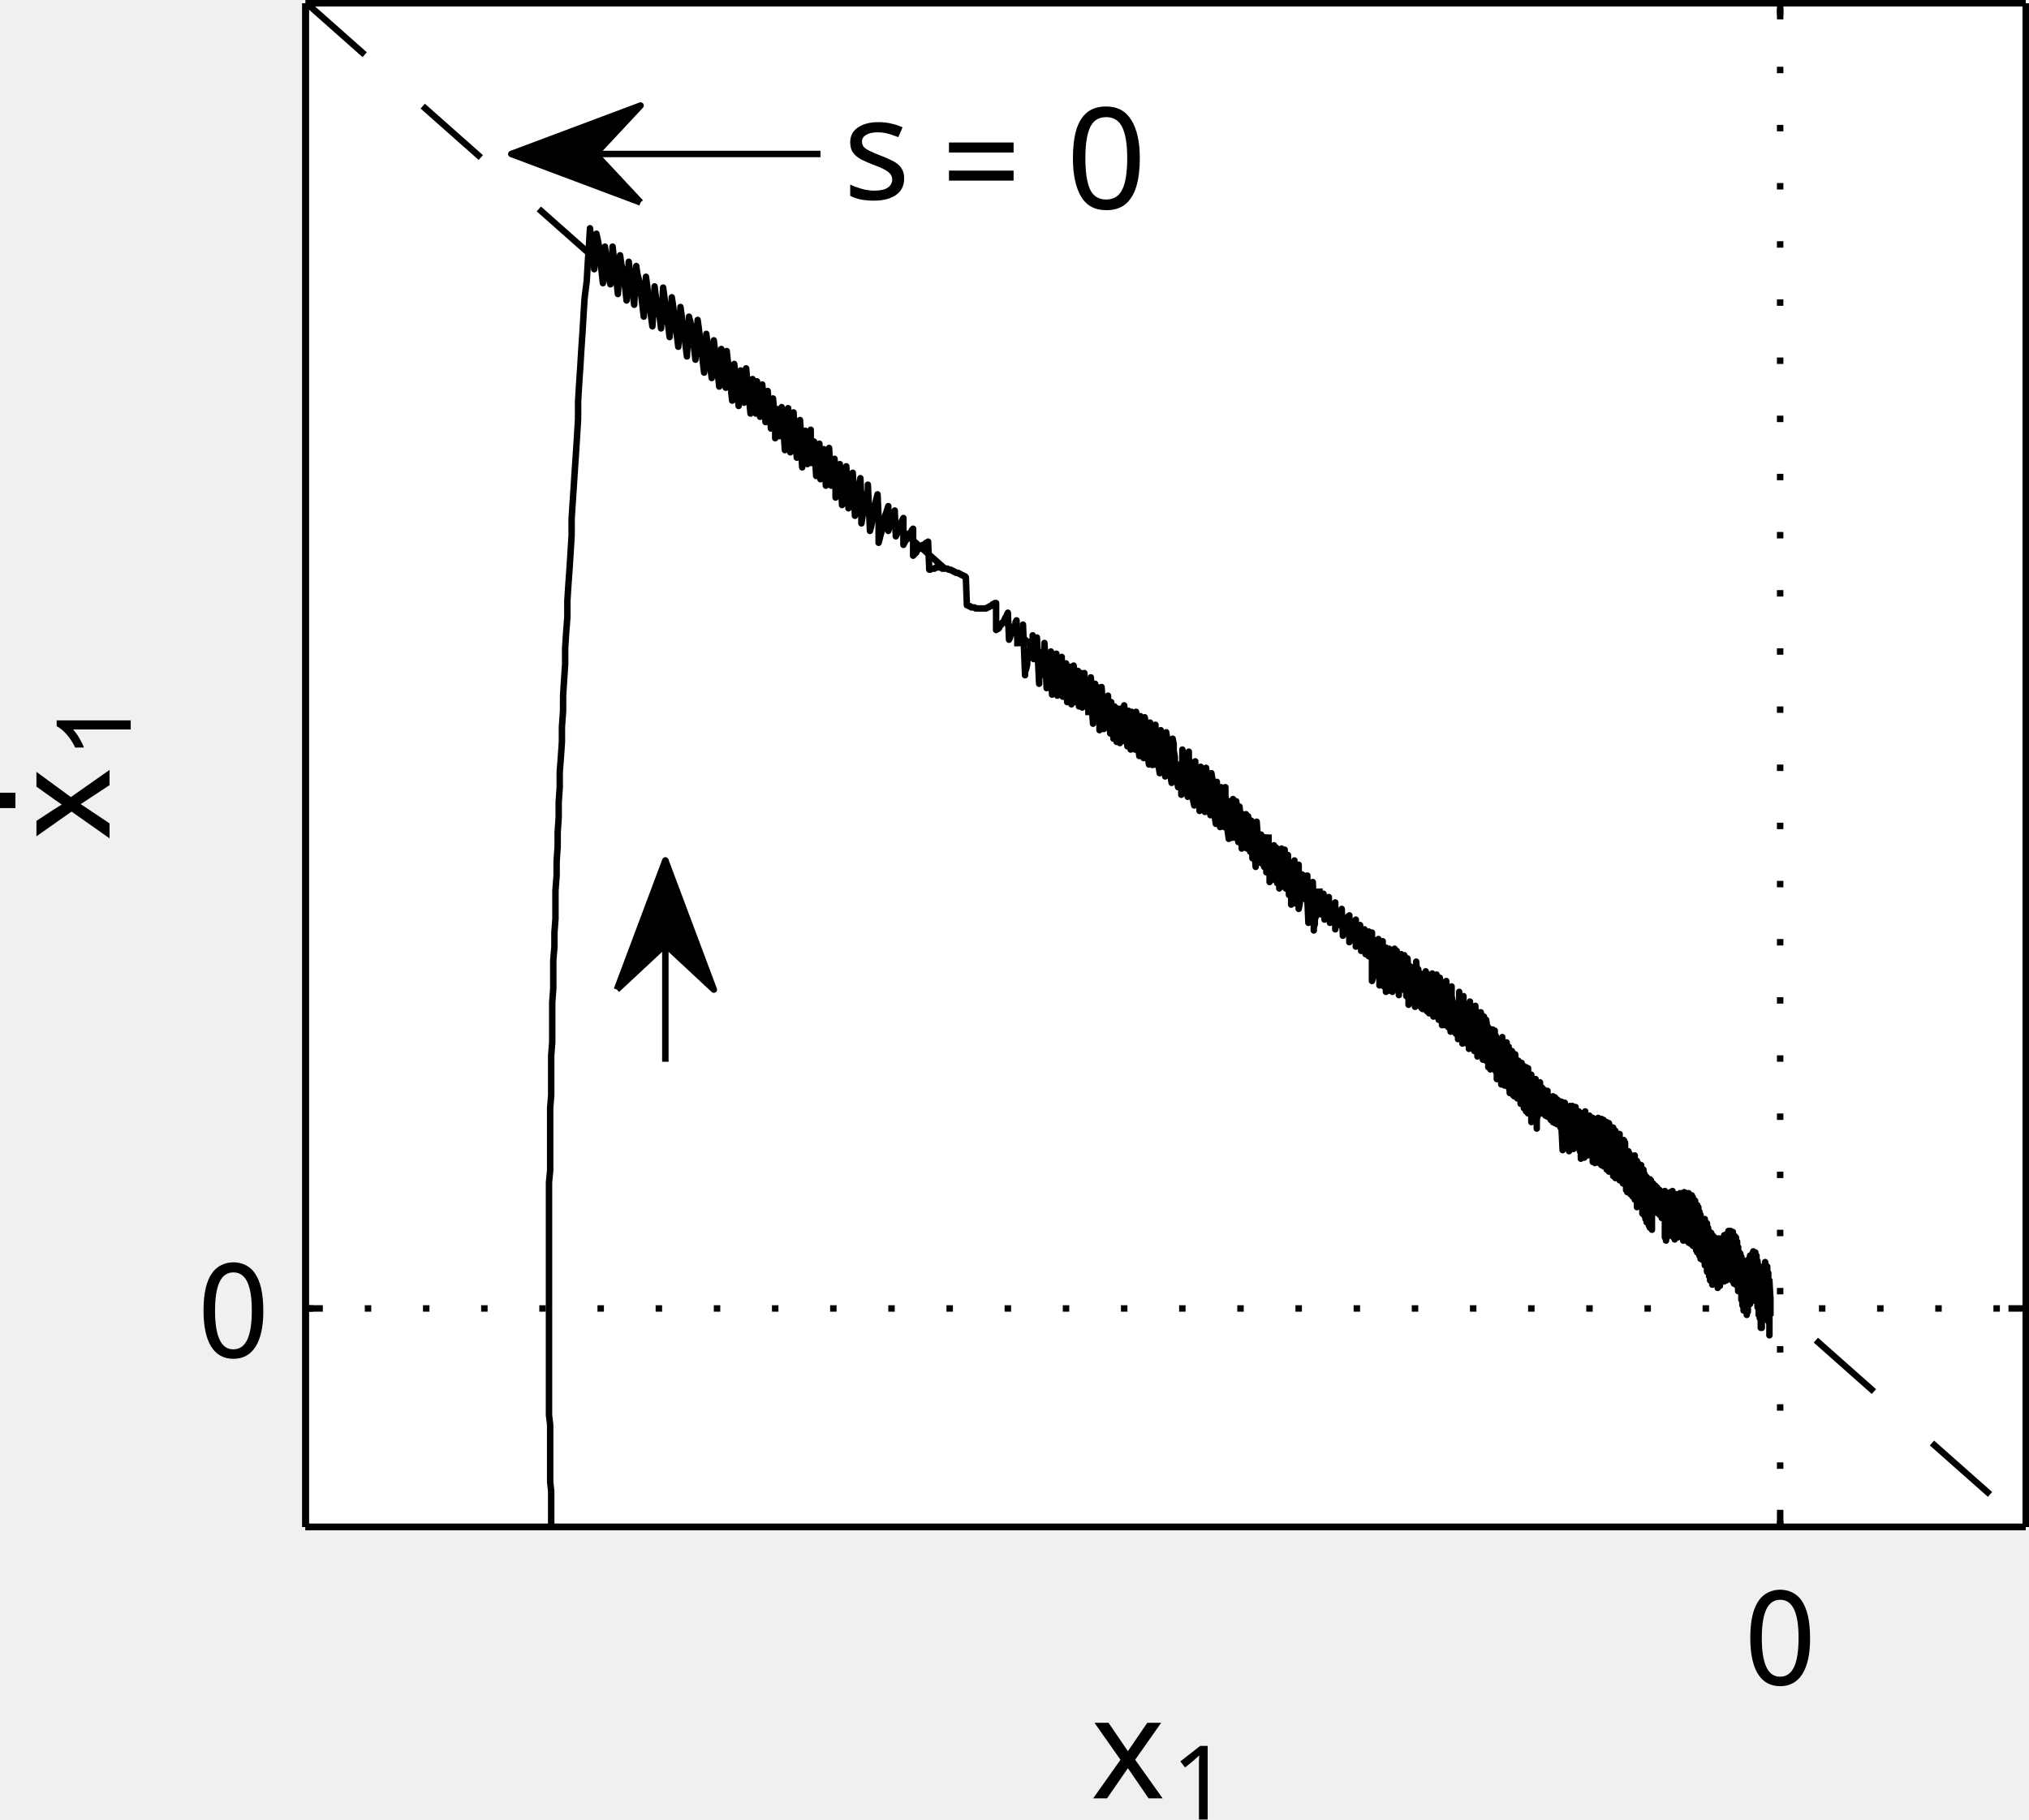
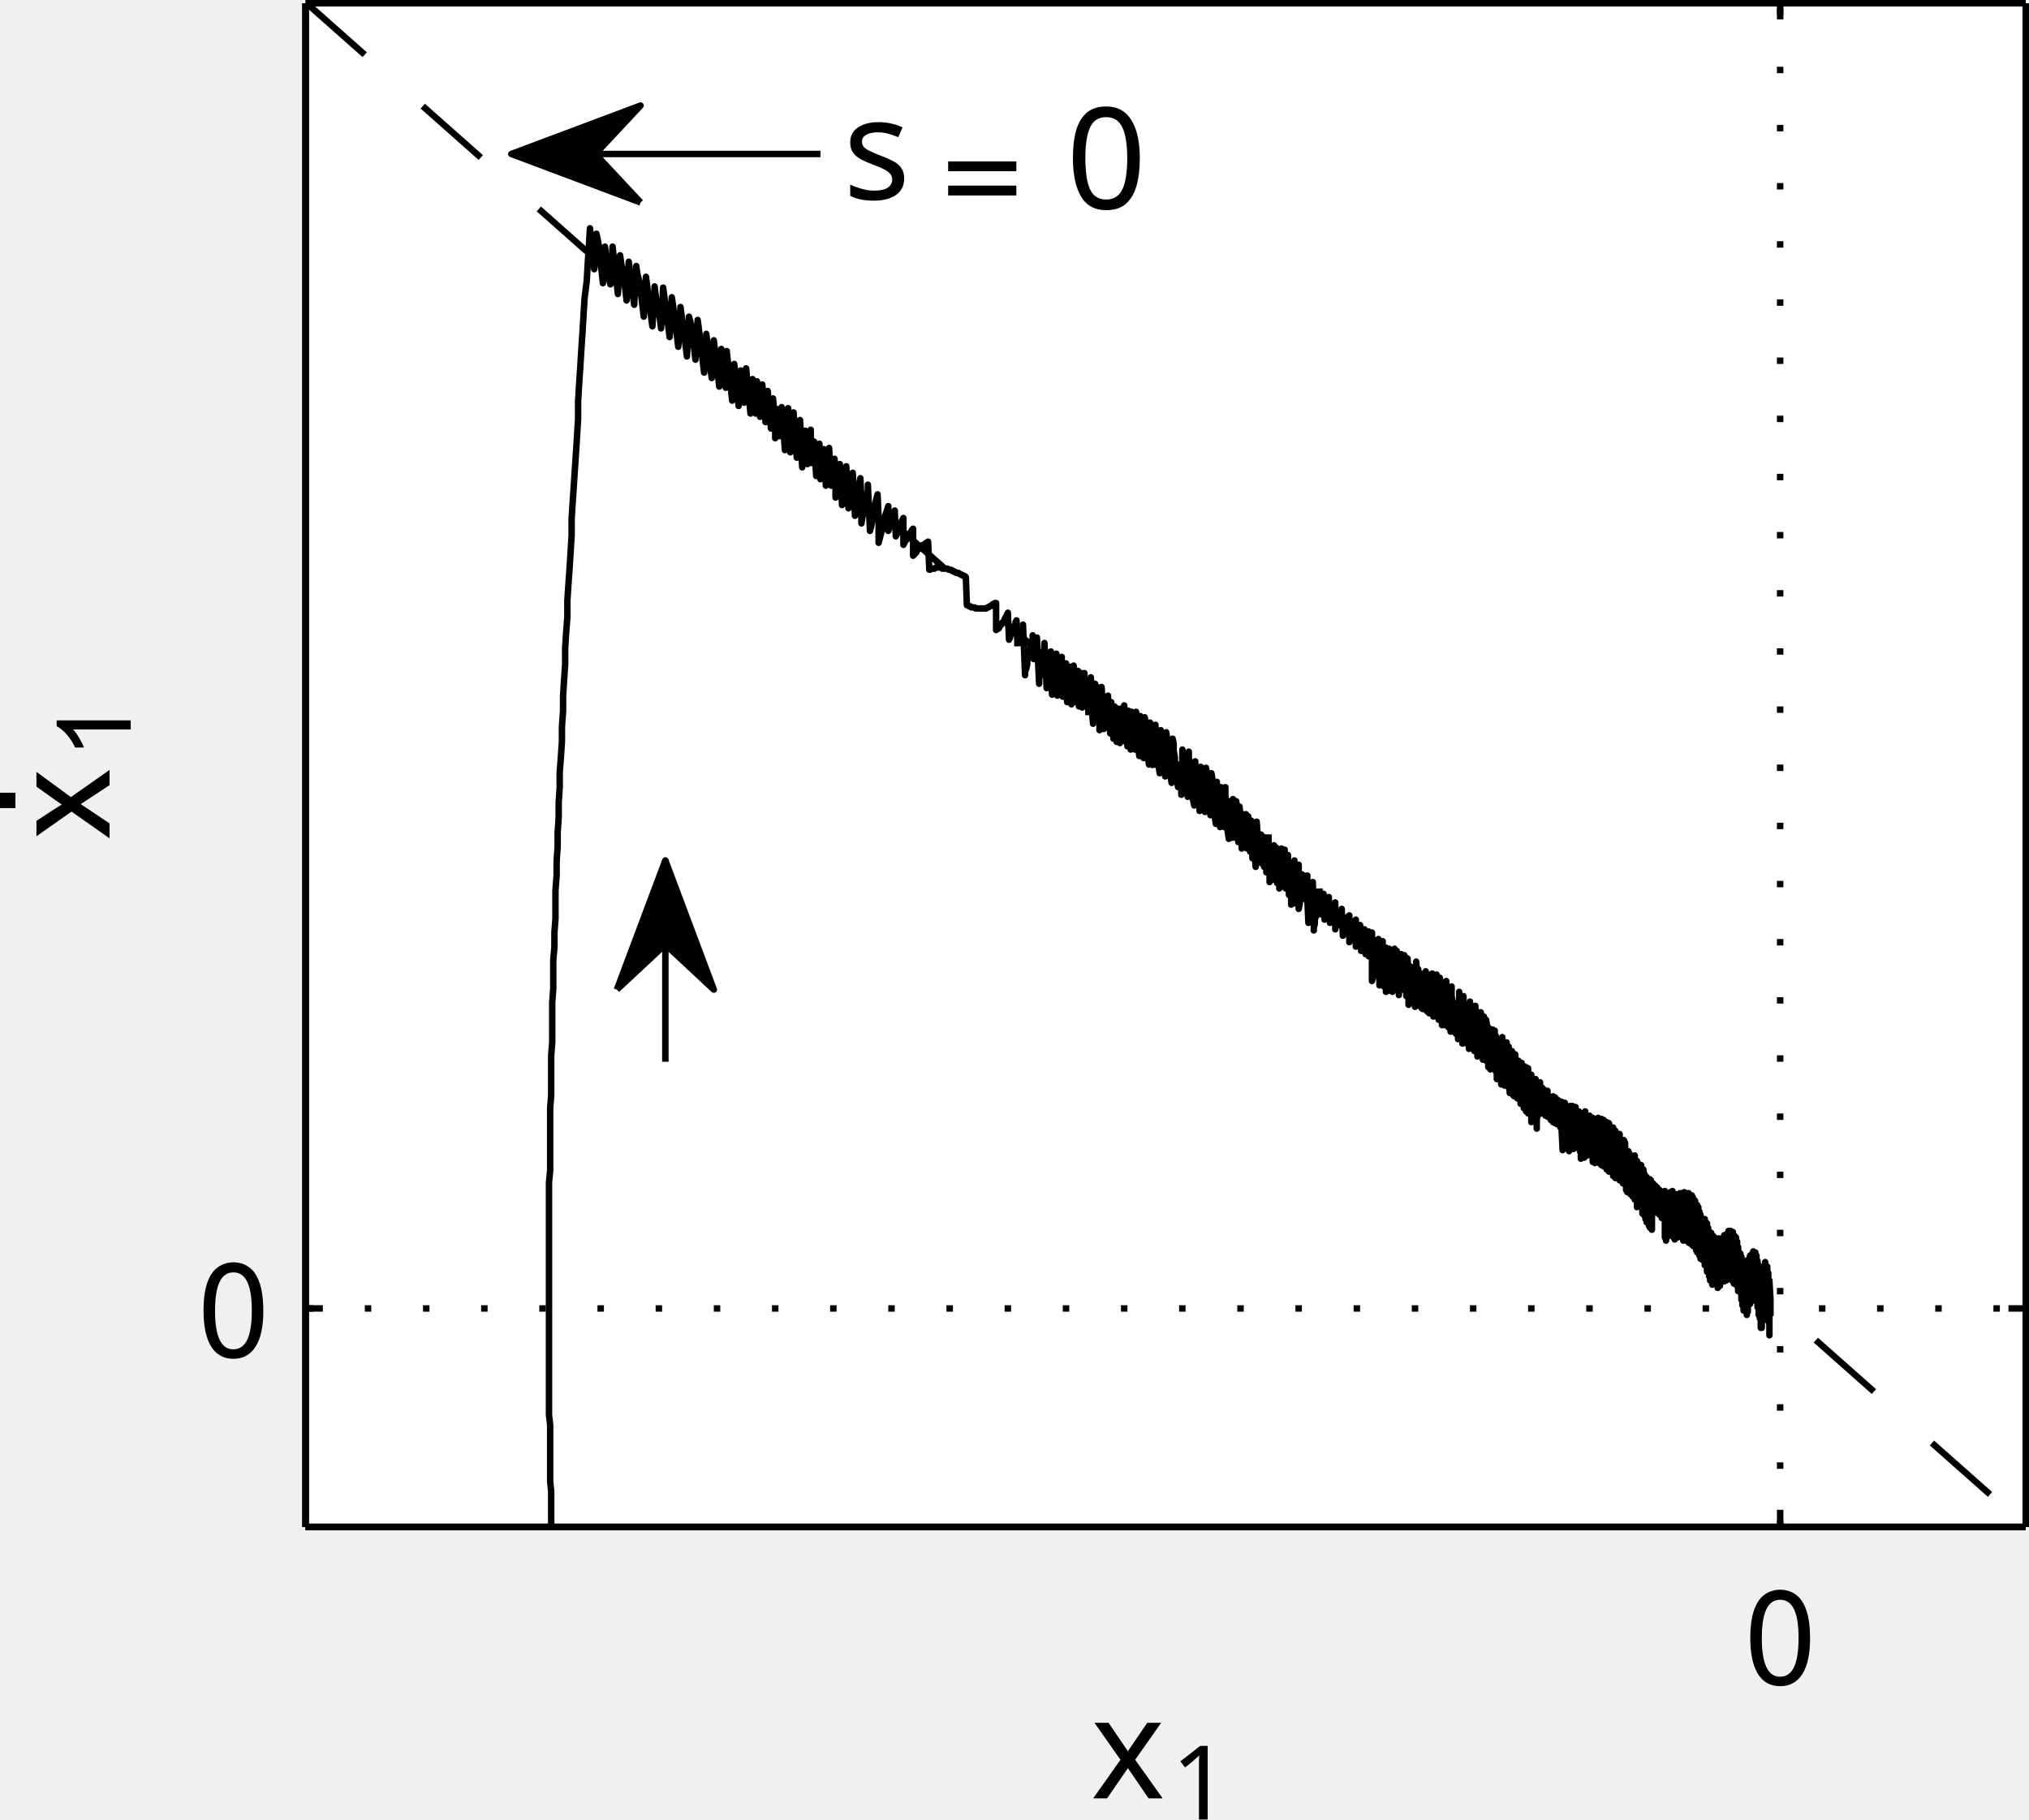
<svg xmlns="http://www.w3.org/2000/svg" id="svg2" version="1.0" viewBox="0 0 196.22 176.002">
  <defs id="defs4">
    <clipPath clipPathUnits="userSpaceOnUse" id="clipPath2422">
      <path d="M1455.8,6729.3v-1180h1330.8v1180h-1330.8z" id="path2424" />
    </clipPath>
  </defs>
  <g id="layer1" transform="translate(-20.52461,-21.75526)">
    <path d="M50.077,169.46h166.35v-147.39h-166.35v147.39z" fill="#FFF" fill-rule="evenodd" id="path2414" />
    <path d="M50.077,169.46v-147.39h166.35v147.39h-166.35" fill="none" id="path2416" stroke="#FFF" stroke-linecap="butt" stroke-linejoin="round" stroke-miterlimit="10" stroke-width="0.625" style="stroke-dasharray:none;" />
    <g id="g2418" transform="matrix(0.125,0,0,-0.125,-131.7954,863.2353)">
      <g clip-path="url(#clipPath2422)" id="g2420">
        <path d="M2595.8,5550.2v1179.1" fill="none" id="path2426" stroke="#000" stroke-dashoffset="0" stroke-linecap="butt" stroke-linejoin="round" stroke-miterlimit="10" stroke-width="5" style="stroke-dasharray:5, 40;" />
        <path d="M1455.8,5719.3h1330" fill="none" id="path2428" stroke="#000" stroke-dashoffset="0" stroke-linecap="butt" stroke-linejoin="round" stroke-miterlimit="10" stroke-width="5" style="stroke-dasharray:5, 40;" />
        <path d="M2566.6,5758.5v-20l0.9-17.5v-3.3v36.6v-17.5l0.8,2.5v-6.6v20.8v-5.8l0.9,2.5v-17.5v20.8v-12.5l0.8,2.5v-29.2v39.2v-11.7l0.8,5v-30v37.5v-5.8l0.8,8.3v0.9v-34.2l0.9,10v-10.8v37.5v-26.7l0.8-8.3v33.3l0.9-5.8v-27.5v36.6v-14.1l0.8-4.2v-16.7v36.7v-25.8l0.8-3.4v-8.3v20.8v-18.3l0.8-2.5v-0.8v37.5v-21.7l0.9-3.3v-12.5v35v-10.9l0.8-5.8v-23.3v35.8v-3.3l0.9-8.4v-30v38.4v-18.4l0.8-12.5v-10v38.4v-6.7l0.8-16.7v-22.5v38.4v-0.9l0.8-19.1v-18.4v40v-0.8l0.9-15v-16.7v35.9v-18.4l0.8,13.4v-26.7v35.8v-12.5l0.9-5v-17.5v38.4v-4.2l0.8-2.5v-30.8v10.8l0.8-3.3v-10v36.6v-2.5l0.8-6.6v-33.4v37.5v-4.1l0.9-14.2v-30v42.5v-0.8l0.8-13.4v-13.3" fill="none" id="path2430" stroke="#000" stroke-linecap="butt" stroke-linejoin="round" stroke-miterlimit="10" stroke-width="5" style="stroke-dasharray:none;" />
        <path d="M2545,5773.5v-0.8l0.8-20v20v-1.7l0.8-19.2v21.7v-18.3l0.9-19.2v-0.8v35.8v-27.5l0.8,4.2v-8.4v34.2v-23.3l0.9,5v-18.4v35v-26.6l0.8,6.6v-11.6v32.5v-8.4l0.8,8.4v-30v30.8v-20.8l0.8,10v-17.5v27.5v-15l0.9-10.9v-6.6v35.8v-5l0.8-9.2v-20v31.7v-25.8l0.9,14.1v-20.8v35.8v-19.1l0.8-6.7v-7.5v33.3v-31.6l0.8,17.5v-20v36.6v-23.3l0.8-3.3v-9.2v35.8v-27.5l0.9-3.3v-6.7v37.5v-20l0.8-3.3v-13.3v19.1l0.9-2.5v-19.1v38.3v-22.5l0.8-2.5v-15v37.5v-15.8l0.8-3.4v-17.5v35.9v-29.2l0.8-4.2v-4.1v36.6v-19.1l0.9,15.8v-34.2l0.8,15v-19.1v34.1v-18.3l0.9,13.3v-29.1v30v-26.7l0.8,10.8v-15v30v-20l0.8,9.2v-25v33.3l0.8-15.8v-21.7v36.7" fill="none" id="path2432" stroke="#000" stroke-linecap="butt" stroke-linejoin="round" stroke-miterlimit="10" stroke-width="5" style="stroke-dasharray:none;" />
        <path d="M2522.5,5808.5v-22.5l0.8-3.3v-10.9v36.7v-13.3l0.9-3.4v-19.1v6.6l0.8-3.3v-5.8v38.3v-15l0.8-2.5v-20v10.8l0.8-3.3v10.8v-20l0.9,18.4v19.1v-23.3l0.8-3.3v-12.5v37.5v-13.4l0.9-3.3v-20v3.3l0.8-3.3v-1.7v35.9v-12.5l0.8-4.2v-21.7v35v-19.1l0.8-5v24.1v-36.6l0.9,15.8v-12.5v31.7v-11.7l0.8-6.7v-19.1v34.1v-7.5l0.9-7.5v-21.6v34.1v-15.8l0.8-8.3v-8.4v27.5v-0.8l0.8-9.2v-20v30v-6.6l0.8-10.9v-11.6v24.1v-13.3l0.9,10v-25.8v35.8v-15.8l0.8-13.4v-1.6v28.3v-3.3l0.9-14.2v-20.8v37.5v-23.4l0.8,6.7v-18.3v31.6v-8.3l0.8,5.8v-35v29.2l0.8,4.2v-36.7v22.5l0.9,3.3v-26.6v37.5v-2.5l0.8-19.2v-18.3v38.3v-12.5l0.9,2.5v9.2v-20l0.8,2.5v-4.2v20" fill="none" id="path2434" stroke="#000" stroke-linecap="butt" stroke-linejoin="round" stroke-miterlimit="10" stroke-width="5" style="stroke-dasharray:none;" />
        <path d="M2499.2,5803.5v-9.2v20v-17.5l0.8,1.7v15v-20l0.8,2.5v16.7l0.8-20v18.3l0.9-19.2v19.2l0.8-19.2v18.4l0.9-19.2v-1.7v19.2v-12.5l0.8,3.3v-9.1v18.3v-5l0.8,4.2v-18.4v18.4v-14.2l0.8,4.2v-23.4v35.9v-18.4l0.9,5v-25v34.2v-4.2l0.8,5v-32.5v33.4v-15.9l0.9-15.8v-0.8v31.6v-18.3l0.8,6.7v-16.7v30v-15.8l0.8-14.2v30.8v-4.1l0.8-14.2v-14.2v26.7l0.9-13.3v-12.5v32.5l0.8-12.5v-23.4v30.9v-1.7l0.9-11.7v11.7v-30.8l0.8,11.6v-5.8v29.2v-24.2l0.8-9.2v32.5v-25.8l0.8,13.3v-20v33.4v-29.2l0.9,14.2v-15.9v30v-15l0.8-6.6v-10v33.3v-17.5l0.9,15.8v-30.8v32.5v-11.7l0.8-5.8v-16.7v33.4v-20.9l0.8-5v-10v34.2v-27.5l0.8-4.2v35v-29.1l0.9-4.2v-3.3v35.8" fill="none" id="path2436" stroke="#000" stroke-linecap="butt" stroke-linejoin="round" stroke-miterlimit="10" stroke-width="5" style="stroke-dasharray:none;" />
        <path d="M2473.3,5851.8l0.9-5v-30.8l0.8,16.7v16.6v-22.5l0.8-5.8v-5.8v32.5v-18.4l0.8-5.8v-12.5v30.8v-5.8l0.9-6.7v-20v30v-6.6l0.8-6.7v-14.2v29.2v-15l0.9-7.5v-7.5v28.3v-23.3l0.8-8.3v29.1l0.8-8.3v-17.5v25.8v-18.3l0.8-9.2v-3.3v28.3v-15.8l0.9,11.7v-19.2v23.3v-20.8l0.8-10v34.2v-21.7l0.9,10.8v-23.3l0.8,10v-15.8v35.8v-15.8l0.8,9.1v-24.1v27.5v-12.5l0.8-13.4v26.7v-9.2l0.9,8.4v-27.5v10.8l0.8-14.2v30.9v-22.5l0.9,7.5v-22.5v33.3l0.8-15v-15.8v31.6l0.8-15.8v12.5v-32.5l0.8,5v25.8v-33.3l0.9,5v27.5v-35l0.8,5v28.3l0.9-17.5v-18.3v29.2l0.8,3.3v-34.2v37.5v-21.6l0.8,3.3v17.5v-19.2l0.8-19.1v25.8l0.9,2.5v-12.5v20v-12.5l0.8,1.7v-10.9v20v-13.3l0.9,2.5" fill="none" id="path2438" stroke="#000" stroke-linecap="butt" stroke-linejoin="round" stroke-miterlimit="10" stroke-width="5" style="stroke-dasharray:none;" />
        <path d="M2445.8,5855.2v-15.9v27.5v-15l0.8,12.5v-26.6v13.3l0.9,13.3v-25.8v26.7l0.8-8.4v-15.8v27.5l0.9-7.5v-23.3v29.1l0.8-7.5v-21.6v14.1l0.8,15v-34.1l0.8,15.8v15v-25.8l0.9-5.9v31.7v-12.5l0.8-5.8v-11.7v32.5v-5l0.9-5.8v-21.7v16.7l0.8,16.6v-20l0.8-5v-10v34.2v-4.2l0.8-5v-22.5l0.9-4.1v35.8v-8.3l0.8-4.2v-20.8l0.9-3.4v35.9v-10.9l0.8-4.1v-18.4l0.8-3.3v18.3v-13.3l0.8-3.3v-3.4v36.7v-6.7l0.9-3.3v-15.8l0.8-3.4v-9.1v37.5l0.9-3.4v-12.5l0.8-3.3v-18.3l0.8,19.1v-15.8l0.8-3.3v-3.4v37.5v-5.8l0.9-3.3v-16.7l0.8-3.3v-10v36.6v-3.3l0.9-3.3v-14.2l0.8-3.3v-10.9v18.4v-7.5l0.8-4.2v-7.5v17.5v-11.7l0.8-4.1v-4.2v35.8v-9.1l0.9-4.2v-21.7v16.7l0.8-4.2v-14.1v34.1" fill="none" id="path2440" stroke="#000" stroke-linecap="butt" stroke-linejoin="round" stroke-miterlimit="10" stroke-width="5" style="stroke-dasharray:none;" />
        <path d="M2417.5,5885.2l0.8-20v7.5l0.9,1.6v5.9l0.8,1.6v-18.3v20v-15.8l0.8,2.5v8.3l0.8,1.7v-17.5v20v-15.9l0.9,2.5v9.2l0.8,2.5v-19.2v7.5l0.9,2.5v8.4l0.8-19.2v11.7l0.8,2.5v-15.9v19.2v-12.5l0.8,3.3v10v-19.1l0.9-18.4v18.4l0.8,3.3v11.7v-17.5l0.9,4.1v16.7l0.8-17.5v-17.5v13.3l0.8,5v14.2v-16.7l0.8-16.6v25.8l0.9,5v-32.5v10.8l0.8,5.9v18.3v-15.8l0.9-15.9v25l0.8,6.7v-30.8v20.8l0.8,6.7v-30v15l0.8,7.5v-21.7v28.3v-20.8l0.9,8.3v-12.5v28.4v-20l0.8,8.3v-18.3v26.6v-18.3l0.9,8.3v-16.6v25.8v-17.5l0.8,9.2v-15.9v25v-15.8l0.8,10v-25v30l0.8-11.7v-24.1v20.8l0.9,10.8v-22.5v10l0.8-10.8v21.7v-20.9l0.9,11.7v-20v30.8v-19.1l0.8,12.5v11.6v-29.1l0.8,12.5" fill="none" id="path2442" stroke="#000" stroke-linecap="butt" stroke-linejoin="round" stroke-miterlimit="10" stroke-width="5" style="stroke-dasharray:none;" />
        <path d="M2385,5901l0.8,10v10.8v-24.1l0.8-11.7v29.2l0.9-12.5v-12.5v19.1l0.8,9.2v-25.8v9.1l0.9,9.2v-26.7v9.2l0.8,8.3v8.4v-26.7l0.8,8.3v24.2l0.8-14.2v-14.1v23.3l0.9-14.2v-15v15l0.8,7.5v6.7v-29.2l0.9,6.7v20l0.8-15v-15.8v13.3l0.8,5.8v12.5v-15.8l0.8-15.8v23.3l0.9,5.8v-32.5v5l0.8,5.9v15.8l0.9,5v-34.2v10l0.8,5v13.4l0.8,5v-35v8.3l0.8,4.2v12.5l0.9,4.1v-18.3v7.5l0.8,4.2v7.5v-36.7l0.9,3.3v13.4l0.8,3.3v9.2l0.8,3.3v-19.2v5.9l0.8,3.3v10.8l0.9-19.1v-19.2v7.5l0.8,2.5v7.5l0.9,2.5v9.2l0.8,1.6v5v-20l0.8,1.7v8.3l0.8,2.5v3.4v-20l0.9,2.5v7.5l0.8,1.6v6.7l0.9-20v5.8l0.8,1.7v6.7l0.8,1.6v-16.6v20v-18.4l0.8,1.7v5.8l0.9,1.7v6.7" fill="none" id="path2444" stroke="#000" stroke-linecap="butt" stroke-linejoin="round" stroke-miterlimit="10" stroke-width="5" style="stroke-dasharray:none;" />
        <path d="M2351.6,5953.5v-6.7l0.9-4.1v-10.9l0.8-3.3v-4.2v18.4l0.9-3.4v-11.6l0.8-3.4v-4.1v18.3l0.8,18.3v-8.3l0.8-3.3v-11.7l0.9-4.2v-8.3l0.8,18.3v-12.5l0.9-4.1v-4.2v17.5l0.8,17.5v-8.3l0.8-4.2v-13.3l0.8-5v-8.4v16.7l0.9,17.5v-9.2l0.8-5v-10l0.9-4.1v-5v33.3l0.8-5v-10l0.8-5.8v-15.9l0.8,16.7v16.7v-5.9l0.9-5.8v-16.7l0.8-5.8v31.7l0.9-5.9v-18.3l0.8-5.8v-6.7v30.8l0.8-5.8v-13.3l0.8-6.7v-6.7v30l0.9-6.6v-21.7l0.8,15v14.2v-6.7l0.9-7.5v-15v14.2l0.8,14.1v-23.3l0.8-8.3v27.5l0.8-8.4v-25l0.9,13.4v13.3v-16.7l0.8-9.1v25.8v-9.2l0.9-9.1v-9.2v25.8l0.8-10v-19.1v12.5l0.8,12.5v11.6v-20l0.8-10v23.4l0.9-10v-20.9v10.9l0.8,11.6v10.9v-21.7l0.9-10.8v32.5l0.8-11.7v-22.5v10" fill="none" id="path2446" stroke="#000" stroke-linecap="butt" stroke-linejoin="round" stroke-miterlimit="10" stroke-width="5" style="stroke-dasharray:none;" />
        <path d="M2315.8,5972.7l0.8-10v-9.2v12.5l0.9,12.5v-18.3l0.8-8.4v25.9l0.9-9.2v-17.5l0.8,13.3v13.4v-8.4l0.8-8.3v-8.3v14.1l0.8,13.4v-15.9l0.9-7.5v-7.5v14.2l0.8,14.2v-15.9l0.9-6.6v-7.5v14.1l0.8,15v-14.1l0.8-7.5v-6.7v15l0.8,15v-13.3l0.9-6.7v-13.3l0.8,15.8v15v-5.8l0.9-6.7v-11.7l0.8-6.6v32.5l0.8-6.7v-10.8l0.8-5.9v-11.6l0.9,16.6v15.9v-5l0.8-5.9v-10l0.9-5.8v-10v16.7l0.8,16.6v-10l0.8-4.1v-10l0.8-5v-4.2v16.7l0.9,17.5v-9.2l0.8-5v-8.3l0.9-5v-8.4l0.8,17.5v-12.5l0.8-4.1v-4.2v17.5l0.8,17.5v-7.5l0.9-4.2v-8.3l0.8-4.2v-7.5l0.9-4.1v18.3v-7.5l0.8-4.2v-7.5l0.8,18.4v-7.5l0.8-3.4v-11.6l0.9,18.3v18.3v-3.3l0.8-4.2v-6.6l0.9-4.2v-6.7l0.8-4.1v-10.9l0.8,18.4v18.3v-3.3l0.8-4.2" fill="none" id="path2448" stroke="#000" stroke-linecap="butt" stroke-linejoin="round" stroke-miterlimit="10" stroke-width="5" style="stroke-dasharray:none;" />
        <path d="M2279.2,6005.2v2.5l0.8,2.5v-37.5l0.8,2.5v6.6l0.8,2.5v6.7l0.9,3.3v3.4l0.8,3.3v3.3v-18.3l0.9,4.2v7.5l0.8,3.3v4.2l0.8-18.4v-17.5v4.2l0.8,3.3v9.2l0.9,4.2v8.3l0.8,5v-17.5l0.9-17.5v10l0.8,5v9.2l0.8,5.8v-34.2l0.8,5.9v10.8l0.9,5v5.8l0.8,5.9v-32.5l0.9,5.8v12.5l0.8,5.8v6.7v-15.8l0.8-15.9v13.4l0.8,6.6v6.7l0.9,6.7v-30l0.8,6.6v14.2l0.9,7.5v-29.2l0.8,7.5v15l0.8-13.3v-14.2v7.5l0.8,8.4v7.5l0.9,8.3v-26.7l0.8,8.4v16.6l0.9-13.3v-12.5v8.3l0.8,9.2v9.2v-13.4l0.8-12.5v19.2l0.8-12.5v-12.5v9.2l0.9,10v10l0.8-12.5v-23.4l0.9,10v20l0.8-10.8v-11.7v10.9l0.8,10v-21.7l0.8,10.8v10.9v-10.9l0.9-10.8v22.5l0.8-10.8v-20l0.9,11.6v23.4l0.8-10v-20l0.8,12.5v11.6v-9.1" fill="none" id="path2450" stroke="#000" stroke-linecap="butt" stroke-linejoin="round" stroke-miterlimit="10" stroke-width="5" style="stroke-dasharray:none;" />
        <path d="M2239.2,6044.3l0.8-20v1.7l0.8,2.5v4.2l0.8,1.6v2.5l0.9,1.7v1.7l0.8-20v3.3l0.9,1.7v1.6l0.8,1.7v1.7l0.8,1.6v3.4l0.8,1.6v0.9l0.9-20v2.5l0.8,1.6v1.7l0.9,0.8v1.7l0.8,0.8v2.5l0.8,1.7v0.8l0.8,1.7v-20.8v0.8l0.9,1.7v0.8l0.8,0.8v2.5l0.9,0.9v1.6l0.8,0.9v0.8l0.8,0.8v2.5l0.8,0.9v0.8l0.9-20.8v2.5l0.8,0.8v0.8l0.9,1.7v1.7l0.8,0.8v1.7l0.8,0.8v1.7l0.8,1.6v0.9l0.9,0.8v-20.8v1.6l0.8,0.9v0.8l0.9,1.7v2.5l0.8,0.8v0.8l0.8,1.7v2.5l0.8,1.7v0.8l0.9,1.7v-20.9v1.7l0.8,0.8v3.4l0.9,1.6v1.7l0.8,0.8v3.4l0.8,1.6v1.7l0.8-20v3.3l0.9,1.7v2.5l0.8,1.7v3.3l0.9,2.5v1.7l0.8-19.2v4.2l0.8,1.6v5l0.8,1.7v2.5l0.9,2.5v-19.2v2.5l0.8,2.5v5l0.9,3.4" fill="none" id="path2452" stroke="#000" stroke-linecap="butt" stroke-linejoin="round" stroke-miterlimit="10" stroke-width="5" style="stroke-dasharray:none;" />
        <path d="M2200,6086v-12.5l0.8-11.7v-12.5l0.8,9.2v18.3l0.9-13.3v-12.5l0.8,9.2v8.3l0.9,9.2v-13.4l0.8-13.3v8.3l0.8,8.4v8.3l0.8-13.3v-14.2l0.9,8.3v15.9l0.8-14.2v-14.2l0.9,8.4v7.5l0.8,7.5v7.5l0.8-15v-14.2l0.8,6.7v7.5l0.9,6.6v7.5v-15l0.8-15v6.7l0.9,6.7v5.8l0.8,6.7v-15l0.8-15.9v6.7l0.8,5.8v11.7l0.9-15.8v-15.9l0.8,5.9v5.8l0.9,5.8v5l0.8,5.9v5.8v-16.7l0.8-16.6v5l0.8,5v5l0.9,5v5l0.8,5v-34.2l0.9,4.2v5l0.8,4.1v5l0.8,4.2v4.2l0.8-17.5v8.3l0.9,4.2v4.1l0.8-18.3v4.2l0.9,3.3v4.2l0.8,3.3v3.3v-18.3l0.8-18.3v3.3l0.8,3.3v6.7l0.9,3.3v3.4l0.8,3.3v2.5l0.9,3.3v2.5l0.8-18.3v-19.2v2.5l0.8,2.5v3.4l0.8,2.5v5l0.9,2.5v2.5l0.8,2.5v1.6l0.9,2.5v5" fill="none" id="path2454" stroke="#000" stroke-linecap="butt" stroke-linejoin="round" stroke-miterlimit="10" stroke-width="5" style="stroke-dasharray:none;" />
        <path d="M2157.5,6111.8l0.8-5.8v-5.8l0.9-5.9v16.7l0.8,15.8v-5.8l0.8-5.8,0.8-5.9v-5.8l0.9-5.8v-5.9l0.8,15v15.9l0.9-5.9v-6.6l0.8-5.9v-6.6l0.8-5.9v15l0.8,15.9v-6.7l0.9-6.7v-6.6l0.8-6.7v-6.7l0.9-6.6v15l0.8,14.1,0.8-6.6v-6.7l0.8-7.5v-7.5l0.9,15v15l0.8-7.5v-7.5l0.9-7.5v-7.5l0.8,14.2v14.1l0.8-7.5v-8.3l0.8-7.5v-8.3l0.9,14.1v13.4l0.8-7.5v-8.4l0.9-8.3v-8.3l0.8,13.3v13.3l0.8-8.3v-9.2l0.8-8.3v13.3l0.9,12.5v-8.3l0.8-9.2v-9.1l0.9,12.5v12.5l0.8-9.2v-9.2l0.8-9.1v12.5l0.8,11.6v-9.1l0.9-10v-10l0.8,12.5v11.6l0.9-10v-10l0.8-10.8v11.7l0.8,11.6v11.7l0.8-10.8v-10.9l0.9-10v10.9l0.8,10.8v-21.7l0.9,10.9v10.8l0.8-11.7v-10.8l0.8,10v10.8l0.8-11.6v-11.7l0.9,10v10l0.8-11.7v-12.5l0.9,10v10l0.8,9.2" fill="none" id="path2456" stroke="#000" stroke-linecap="butt" stroke-linejoin="round" stroke-miterlimit="10" stroke-width="5" style="stroke-dasharray:none;" />
        <path d="M2111.6,6137.7v16.6l0.9,16.7v-5.8l0.8-5,0.9-5.9v-5l0.8-5.8v-5l0.8-5,0.8,16.7v16.6l0.9-5.8v-5l0.8-5,0.9-5v-5l0.8-5v-5l0.8,16.7v17.5l0.8-5,0.9-5v-5l0.8-5v-5l0.9-4.2v-5l0.8-5,0.8,17.5v16.7l0.8-4.2v-5l0.9-5v-4.2l0.8-5,0.9-5v-4.1l0.8-5v17.5l0.8-4.2v-5l0.8-4.2,0.9-5v-5l0.8,17.5v17.5l0.9-4.1v-5l0.8-4.2v-5l0.8-4.2,0.8-5v-4.1l0.9-5v17.5l0.8,17.5v-5l0.9-4.2,0.8-5v-4.2l0.8-5v-4.1l0.8-5v-5l0.9-4.2v16.7l0.8,17.5v-5l0.9-4.2,0.8-5v-5l0.8-4.2v-5l0.8-5v-5l0.9,17.5v16.7l0.8-5v-5l0.9-5,0.8-5v-5l0.8-5v-5l0.8,17.5v16.7l0.9-5.9v-5l0.8-5v-5l0.9-5.8,0.8-5v-5l0.8,15.8v16.7l0.8-5v-5.8l0.9-5.9v-5" fill="none" id="path2458" stroke="#000" stroke-linecap="butt" stroke-linejoin="round" stroke-miterlimit="10" stroke-width="5" style="stroke-dasharray:none;" />
        <path d="M2060.8,6178.5l0.8,10v10l0.9,9.2,0.8-11.7v-12.5l0.9-11.7v10l0.8,10,0.8,10.9v-11.7l0.8-11.7,0.9,10.9v10l0.8-10.9,0.9-11.6v-10.9l0.8,10.9v10.8l0.8,11.7,0.8-10.9v-10.8l0.9-10.8,0.8,11.6v11.7l0.9-10v-10.8l0.8,11.6,0.8,11.7v-10l0.8-9.2,0.9-10v11.7l0.8,12.5v-10l0.9-9.2,0.8-9.1v12.5l0.8,12.5,0.8-9.2v-9.2l0.9-9.1v12.5l0.8,13.3,0.9-9.2v-8.3l0.8-9.2v13.4l0.8,13.3,0.8-8.3v-8.4l0.9-8.3v14.2l0.8,13.3,0.9-8.3v-7.5l0.8-8.4,0.8-7.5v13.4l0.8,14.1v-7.5l0.9-7.5,0.8-7.5v-7.5l0.9,14.2v15l0.8-7.5,0.8-7.5v-7.5l0.8-6.7v15l0.9,14.2,0.8-6.7v-6.6l0.9-6.7v-7.5l0.8-6.7,0.8,15.9v15l0.8-6.7v-6.7l0.9-5.8,0.8-6.7v-6.6l0.9,15.8v15.8l0.8-6.6,0.8-5.9v-5.8l0.8-6.7v-5.8l0.9-5.8,0.8,15.8v16.7l0.9-5.9v-5.8l0.8-5.8,0.8-5.9v-5.8l0.8-5.8" fill="none" id="path2460" stroke="#000" stroke-linecap="butt" stroke-linejoin="round" stroke-miterlimit="10" stroke-width="5" style="stroke-dasharray:none;" />
        <path d="M2005.8,6231.8v1.7l0.8,2.5,0.9,1.7,0.8,2.5v1.6l0.9,2.5,0.8,1.7v2.5l0.8-19.2,0.8-20v2.5l0.9,2.5,0.8,3.4v2.5l0.9,2.5,0.8,2.5,0.8,3.3v2.5l0.8,3.3,0.9,3.4v2.5l0.8-18.4,0.9,3.4v3.3l0.8,3.3,0.8,3.4v3.3l0.8-17.5,0.9-18.3v3.3l0.8,4.2,0.9,4.1v3.4l0.8,4.1,0.8,4.2,0.8,4.2v4.1l0.9-17.5,0.8-17.5v5l0.9,4.2,0.8,5v5l0.8,4.2,0.8,5v-16.7l0.9-16.7,0.8,5v5l0.9,5.9,0.8,5v5.8l0.8,5,0.8-15.8v-16.7l0.9,5.8,0.8,5.9v6.6l0.9,5.9,0.8,5.8v-15.8l0.8-15,0.8,5.8v6.7l0.9,6.6,0.8,6.7v-15l0.9-15v6.7l0.8,6.6,0.8,7.5v6.7l0.8-14.2,0.9-15v7.5l0.8,7.5,0.9,7.5v7.5l0.8-14.1,0.8-14.2v8.3l0.8,8.4,0.9,7.5v-13.4l0.8-14.1,0.9,8.3v9.2l0.8,8.3,0.8-13.3v-13.4l0.8,9.2v8.3l0.9,9.2,0.8-12.5v-13.3l0.9,9.1,0.8,9.2v-12.5l0.8-12.5" fill="none" id="path2462" stroke="#000" stroke-linecap="butt" stroke-linejoin="round" stroke-miterlimit="10" stroke-width="5" style="stroke-dasharray:none;" />
        <path d="M1930,6307.7l0.8,0.8,0.8,0.8,0.9,0.9h0.8l0.9,0.8,0.8,0.8h0.8l0.8,0.9,0.9-21.7h0.8l0.9,0.8h2.4l0.9,0.9h4.1l0.9-0.9h4.1l0.9-0.8h1.7l0.8-0.8h0.8l0.8-0.9h0.9l0.8-0.8h1.7l0.8-0.8h0.8l0.9-0.9h0.8l0.9-0.8h0.8l0.8-0.8,0.8-21.7h0.9l0.8-0.8h0.9l0.8-0.9h2.5l0.8-0.8h8.3l0.9,0.8h0.8l0.9,0.9h0.8l0.8,0.8,0.8,0.8h0.9l0.8,0.9h0.9v-20.9l0.8,0.9h0.8l0.8,0.8v0.8l0.9,0.9,0.8,0.8v0.8l0.9,0.9,0.8,0.8,0.8,0.8v0.9l0.8,1.6,0.9,0.9v0.8l0.8,1.7,0.9-20.9,0.8,1.7v0.8l0.8,1.7,0.8,1.7v0.8l0.9,1.7,0.8,1.6,0.9,1.7v1.7l0.8,1.6,0.8-20" fill="none" id="path2464" stroke="#000" stroke-linecap="butt" stroke-linejoin="round" stroke-miterlimit="10" stroke-width="5" style="stroke-dasharray:none;" />
        <path d="M1860.8,6371l0.8-15,0.9,6.7,0.8,7.5,0.9,6.6,0.8-15v-15l0.8,6.7,0.8,5.8,0.9,6.7,0.8,6.7,0.9-15.9,0.8-15.8v6.7l0.8,5.8,0.8,5.8,0.9,5.9,0.8,5.8,0.9-15.8,0.8-16.7,0.8,5.8v5.9l0.8,5,0.9,5.8,0.8,5,0.9-16.7,0.8-16.6,0.8,5v5l0.8,5,0.9,5,0.8,4.1,0.9,5,0.8-17.5v-17.5l0.8,5,0.8,4.2,0.9,4.2,0.8,4.1,0.9,4.2,0.8,4.2v4.1l0.8-17.5,0.8-18.3,0.9,3.3,0.8,4.2,0.9,3.3v4.2l0.8,3.3,0.8,3.4,0.8,3.3,0.9,3.3,0.8-18.3v-19.2l0.9,3.4,0.8,3.3,0.8,2.5,0.8,3.3v2.5l0.9,2.5,0.8,3.4,0.9,2.5,0.8,2.5,0.8,2.5v-19.2l0.8,2.5,0.9,2.5,0.8,1.7,0.9,2.5,0.8,2.5v1.6l0.8,2.5,0.8-20,0.9,1.7,0.8,1.7,0.9,2.5v1.6l0.8,1.7,0.8,1.7,0.8,1.6,0.9,1.7v-20.8l0.8,1.6,0.9,1.7,0.8,0.8,0.8,1.7v0.8l0.8,1.7,0.9,0.8,0.8,0.9,0.9,1.6,0.8,0.9v-20.9l0.8,0.9,0.8,0.8,0.9,0.8v0.9l0.8,0.8,0.9,0.8,0.8,0.9" fill="none" id="path2466" stroke="#000" stroke-linecap="butt" stroke-linejoin="round" stroke-miterlimit="10" stroke-width="5" style="stroke-dasharray:none;" />
        <path d="M1784.2,6429.3l0.8-7.5,0.8,14.2,0.8,14.2,0.9-8.4,0.8-8.3,0.9-7.5,0.8-8.3,0.8,13.3,0.8,14.2,0.9-8.4,0.8-8.3,0.9-8.3,0.8,13.3,0.8,13.3,0.8-8.3,0.9-9.2,0.8-8.3,0.9-9.2,0.8,13.4,0.8,13.3,0.8-9.2,0.9-9.1,0.8-8.4,0.9,12.5v12.5l0.8-9.1,0.8-9.2,0.8-9.2,0.9,12.5,0.8,12.5,0.9-10,0.8-9.1,0.8-10,0.8,12.5,0.9,11.6,0.8-10,0.9-9.1,0.8-10,0.8,11.6,0.8,11.7,0.9-10,0.8-10.8v-10l0.9,11.6,0.8,10.9,0.8-10,0.8-10.9,0.9,10.9,0.8,11.6,0.9-10.8,0.8-10.8,0.8-11.7,0.8,10.8,0.9,10.9,0.8,10.8,0.9-10.8v-11.7l0.8-11.7,0.8,10.9,0.8,10,0.9,10,0.8-11.7,0.9-11.7,0.8-11.6,0.8,10,0.8,9.1,0.9,10,0.8-12.5v-11.6l0.9-12.5,0.8,9.1,0.8,9.2,0.8,10,0.9-13.3,0.8-12.5,0.9,9.1,0.8,9.2,0.8,8.3v-12.5l0.8-13.3,0.9,8.3,0.8,8.4,0.9-13.4,0.8-13.3,0.8,8.3,0.8,8.4,0.9,8.3v-14.2l0.8-13.3,0.9,7.5,0.8,8.3,0.8,7.5,0.8-14.1,0.9-14.2,0.8,7.5,0.9,7.5v7.5l0.8,6.7,0.8-14.2" fill="none" id="path2468" stroke="#000" stroke-linecap="butt" stroke-linejoin="round" stroke-miterlimit="10" stroke-width="5" style="stroke-dasharray:none;" />
        <path d="M1699.2,6527.7l1.6-7.5,0.8-6.7,0.9-6.7,0.8-7.5,0.9,15,0.8,15,0.8-6.6,0.8-6.7,0.9-6.7,0.8-6.6,0.9-6.7,0.8,15,0.8,15,0.8-5.8,1.7-6.7,0.9-6.7,0.8-6.6,0.8-6.7,0.8-6.7,0.9,15.9,0.8,15,0.9-6.7,0.8-6.7,0.8-5.8,0.8-6.7,0.9-6.6,0.8-5.9,0.9,15,0.8,15.9,0.8-6.7,0.8-6.7,1.7-5.8,0.9-6.7,0.8-6.6,0.8,15.8,0.8,15.8,0.9-6.6,0.8-6.7,0.9-5.8,0.8-6.7,0.8-5.8,0.8-6.7,0.9,15.8,0.8,15,0.9-5.8,0.8-6.7,0.8-6.6,0.8-5.9,0.9-6.6,0.8-6.7,0.9,15.8,0.8,15,0.8-5.8,0.8-6.7,0.9-6.6,0.8-5.9,0.9-6.6,0.8-6.7,0.8,15,0.8,15.8,1.7-6.6,0.9-6.7,0.8-6.7,0.8-6.6,0.8-6.7,0.9,15.8,0.8,15,0.9-6.6,0.8-6.7,0.8-6.7,0.8-6.6,0.9-7.5,0.8-6.7,0.9,15,0.8,15,0.8-6.7,0.8-6.6,0.9-7.5,0.8-6.7,0.9-6.7,0.8,14.2,0.8,15,0.8-6.7,0.9-7.5,0.8-7.5,0.9-6.6,0.8-7.5,0.8,14.1,0.8,15,0.9-7.5,0.8-7.5,0.9-7.5,0.8-7.5v14.2l0.8,14.2,0.8-7.5,0.9-7.5,0.8-7.5,0.9-8.4" fill="none" id="path2470" stroke="#000" stroke-linecap="butt" stroke-linejoin="round" stroke-miterlimit="10" stroke-width="5" style="stroke-dasharray:none;" />
        <path d="M1645,5550.2v27.5l-0.8,7.5v44.1l-0.9,7.5v180l0.9,9.2v48.3l0.8,10v30.9l0.8,10v30.8l0.8,10.8v21.7l0.9,10.8v10.9l0.8,10.8v21.7l0.9,11.6v10.9l0.8,11.6v10.9l0.8,11.6v11.7l0.8,11.7v11.6l0.9,11.7,0.8,11.7v11.6l0.9,12.5v11.7l0.8,12.5,0.8,11.7v12.5l0.8,12.5,0.9,11.6v12.5l0.8,12.5,0.9,12.5,0.8,12.5,0.8,13.4v12.5l0.8,12.5,0.9,13.3,0.8,12.5,0.9,13.3,0.8,12.5,0.8,13.4v13.3l0.8,13.3,0.9,13.4,0.8,13.3,0.9,13.3,0.8,13.4,0.8,13.3,1.7,13.3,0.8,14.2,0.9,13.3,0.8,13.4,0.8-7.5,0.8-8.4,0.9-8.3,0.8-7.5,0.9,14.2,0.8,13.3,1.6-7.5,0.9-7.5,0.8-8.3,0.9-7.5,0.8-7.5,0.8,14.1,0.8,14.2,0.9-7.5,0.8-7.5,0.9-7.5,1.6-6.7,0.8,14.2,0.9,15,0.8-7.5,0.9-7.5,0.8-6.7,0.8-7.5,0.8-7.5,0.9,15,0.8,15,0.9-6.6" fill="none" id="path2472" stroke="#000" stroke-linecap="butt" stroke-linejoin="round" stroke-miterlimit="10" stroke-width="5" style="stroke-dasharray:none;" />
        <path d="M1455.8,6729.3l1330.8-1179.1" fill="none" id="path2474" stroke="#000" stroke-dashoffset="0" stroke-linecap="butt" stroke-linejoin="round" stroke-miterlimit="10" stroke-width="5" style="stroke-dasharray:60;" />
      </g>
    </g>
    <path d="M50.077,22.068h166.35" fill="none" id="path2484" stroke="#000" stroke-linecap="butt" stroke-linejoin="round" stroke-miterlimit="10" stroke-width="0.625" style="stroke-dasharray:none;" />
    <path d="M50.077,169.46h166.35" fill="none" id="path2486" stroke="#000" stroke-linecap="butt" stroke-linejoin="round" stroke-miterlimit="10" stroke-width="0.625" style="stroke-dasharray:none;" />
    <path d="M216.43,169.46v-147.39" fill="none" id="path2488" stroke="#000" stroke-linecap="butt" stroke-linejoin="round" stroke-miterlimit="10" stroke-width="0.625" style="stroke-dasharray:none;" />
    <path d="M50.077,169.46v-147.39" fill="none" id="path2490" stroke="#000" stroke-linecap="butt" stroke-linejoin="round" stroke-miterlimit="10" stroke-width="0.625" style="stroke-dasharray:none;" />
    <path d="M50.077,169.46h166.35" fill="none" id="path2492" stroke="#000" stroke-linecap="butt" stroke-linejoin="round" stroke-miterlimit="10" stroke-width="0.625" style="stroke-dasharray:none;" />
    <path d="M50.077,169.46v-147.39" fill="none" id="path2494" stroke="#000" stroke-linecap="butt" stroke-linejoin="round" stroke-miterlimit="10" stroke-width="0.625" style="stroke-dasharray:none;" />
    <path d="M192.68,169.46v-1.66" fill="none" id="path2496" stroke="#000" stroke-linecap="butt" stroke-linejoin="round" stroke-miterlimit="10" stroke-width="0.625" style="stroke-dasharray:none;" />
    <path d="M192.68,22.068v1.562" fill="none" id="path2498" stroke="#000" stroke-linecap="butt" stroke-linejoin="round" stroke-miterlimit="10" stroke-width="0.625" style="stroke-dasharray:none;" />
    <g id="g2500" transform="matrix(1.25,0,0,-1.25,-131.7954,863.2353)">
      <text id="text2502" transform="matrix(1,0,0,-1,256.832,542.934)">
        <tspan fill="#000000" fill-rule="nonzero" font-family="Helvetica" font-size="10px" font-variant="normal" font-weight="normal" id="tspan2504" style="writing-mode:lr-tb;" x="0" y="0">0</tspan>
      </text>
    </g>
    <path d="M50.077,148.32h1.668" fill="none" id="path2506" stroke="#000" stroke-linecap="butt" stroke-linejoin="round" stroke-miterlimit="10" stroke-width="0.625" style="stroke-dasharray:none;" />
    <path d="M216.43,148.32h-1.67" fill="none" id="path2508" stroke="#000" stroke-linecap="butt" stroke-linejoin="round" stroke-miterlimit="10" stroke-width="0.625" style="stroke-dasharray:none;" />
    <g id="g2510" transform="matrix(1.25,0,0,-1.25,-131.7954,863.2353)">
      <text id="text2512" transform="matrix(1,0,0,-1,137.165,568.268)">
        <tspan fill="#000000" fill-rule="nonzero" font-family="Helvetica" font-size="10px" font-variant="normal" font-weight="normal" id="tspan2514" style="writing-mode:lr-tb;" x="0" y="0">0</tspan>
      </text>
    </g>
    <path d="M50.077,22.068h166.35" fill="none" id="path2516" stroke="#000" stroke-linecap="butt" stroke-linejoin="round" stroke-miterlimit="10" stroke-width="0.625" style="stroke-dasharray:none;" />
    <path d="M50.077,169.46h166.35" fill="none" id="path2518" stroke="#000" stroke-linecap="butt" stroke-linejoin="round" stroke-miterlimit="10" stroke-width="0.625" style="stroke-dasharray:none;" />
    <path d="M216.43,169.46v-147.39" fill="none" id="path2520" stroke="#000" stroke-linecap="butt" stroke-linejoin="round" stroke-miterlimit="10" stroke-width="0.625" style="stroke-dasharray:none;" />
    <path d="M50.077,169.46v-147.39" fill="none" id="path2522" stroke="#000" stroke-linecap="butt" stroke-linejoin="round" stroke-miterlimit="10" stroke-width="0.625" style="stroke-dasharray:none;" />
    <path d="M84.870,124.46v-11.35" fill="none" id="path2698" stroke="#000" stroke-linecap="butt" stroke-linejoin="round" stroke-miterlimit="10" stroke-width="0.625" style="stroke-dasharray:none;" />
    <path d="M80.182,117.48l4.688-12.50v8.13" fill="#000" fill-rule="evenodd" id="path2700" />
    <path d="M80.182,117.48l4.688-12.50v8.13l-4.688,4.37" fill="none" id="path2702" stroke="#000" stroke-linecap="butt" stroke-linejoin="round" stroke-miterlimit="10" stroke-width="0.625" style="stroke-dasharray:none;" />
    <path d="M84.870,104.98l4.687,12.50-4.687-4.37" fill="#000" fill-rule="evenodd" id="path2704" />
    <path d="M84.870,104.98l4.687,12.50-4.687-4.37v-8.13" fill="none" id="path2706" stroke="#000" stroke-linecap="butt" stroke-linejoin="round" stroke-miterlimit="10" stroke-width="0.625" style="stroke-dasharray:none;" />
    <path d="M99.870,36.650h-21.772" fill="none" id="path2708" stroke="#000" stroke-linecap="butt" stroke-linejoin="round" stroke-miterlimit="10" stroke-width="0.625" style="stroke-dasharray:none;" />
    <path d="M82.473,41.338l-12.500-4.688h8.125" fill="#000" fill-rule="evenodd" id="path2710" />
    <path d="M82.473,41.338l-12.500-4.688h8.125l4.375,4.688" fill="none" id="path2712" stroke="#000" stroke-linecap="butt" stroke-linejoin="round" stroke-miterlimit="10" stroke-width="0.625" style="stroke-dasharray:none;" />
    <path d="M69.973,36.650l12.500-4.687-4.375,4.687" fill="#000" fill-rule="evenodd" id="path2714" />
    <path d="M69.973,36.650l12.500-4.687-4.375,4.687h-8.125" fill="none" id="path2716" stroke="#000" stroke-linecap="butt" stroke-linejoin="round" stroke-miterlimit="10" stroke-width="0.625" style="stroke-dasharray:none;" />
    <g id="g2718" transform="matrix(0.125,0,0,-0.125,-490.3985,1261.836)">
    </g>
    <text font-size="15px" id="text2728" x="125.991" y="195.71">
      <tspan fill="#000000" fill-rule="nonzero" font-family="CMMI10" font-size="13.636px" font-variant="normal" font-weight="normal" id="tspan2730" style="writing-mode:lr-tb;" x="125.991" y="195.71">x</tspan>
    </text>
    <text font-size="15px" id="text2732" x="133.787" y="197.758">
      <tspan fill="#000000" fill-rule="nonzero" font-family="CMR8" font-size="9.963px" font-variant="normal" font-weight="normal" id="tspan2734" style="writing-mode:lr-tb;" x="133.787" y="197.758">1</tspan>
    </text>
    <path d="M22.016,99.921h-1.491v-1.485h1.491v1.485z" id="text2736" />
    <path d="M31.120,102.85l-3.676-2.59-3.396,2.39v-1.49l1.658-1.09c0.315-0.204,0.580-0.368,0.793-0.492-0.293-0.196-0.553-0.376-0.779-0.540l-1.672-1.192v-1.431l3.330,2.443,3.742-2.630v1.472l-2.198,1.451-0.592,0.387,2.790,1.862v1.45z" id="text2740" />
    <path d="M33.167,91.439v0.875h-5.580c0.201,0.211,0.402,0.488,0.603,0.830,0.202,0.342,0.352,0.649,0.453,0.921h-0.847c-0.230-0.489-0.509-0.917-0.836-1.284-0.328-0.366-0.646-0.626-0.954-0.778v-0.564h7.161z" id="text2744" />
    <text font-size="15px" id="text2760" x="102.042" y="41.025">
      <tspan fill="#000000" fill-rule="nonzero" font-family="CMMI10" font-size="13.636px" font-variant="normal" font-weight="normal" id="tspan2762" style="writing-mode:lr-tb;" x="102.042" y="41.025">s</tspan>
    </text>
    <text font-size="15px" id="text2764" x="111.531" y="42.179">
-       <tspan fill="#000000" fill-rule="nonzero" font-family="CMSY10" font-size="13.636px" font-variant="normal" font-weight="normal" id="tspan2766" style="writing-mode:lr-tb;" x="111.531" y="42.179">=</tspan>
+       <tspan fill="#000000" fill-rule="nonzero" font-family="Helvetica" font-size="13.636px" font-variant="normal" font-weight="normal" id="tspan2766" style="writing-mode:lr-tb;" x="111.531" y="42.179">=</tspan>
    </text>
    <text font-size="15px" id="text2768" x="123.613" y="41.948">
      <tspan fill="#000000" fill-rule="nonzero" font-family="CMR10" font-size="13.636px" font-variant="normal" font-weight="normal" id="tspan2770" style="writing-mode:lr-tb;" x="123.613" y="41.948">0</tspan>
    </text>
  </g>
</svg>
